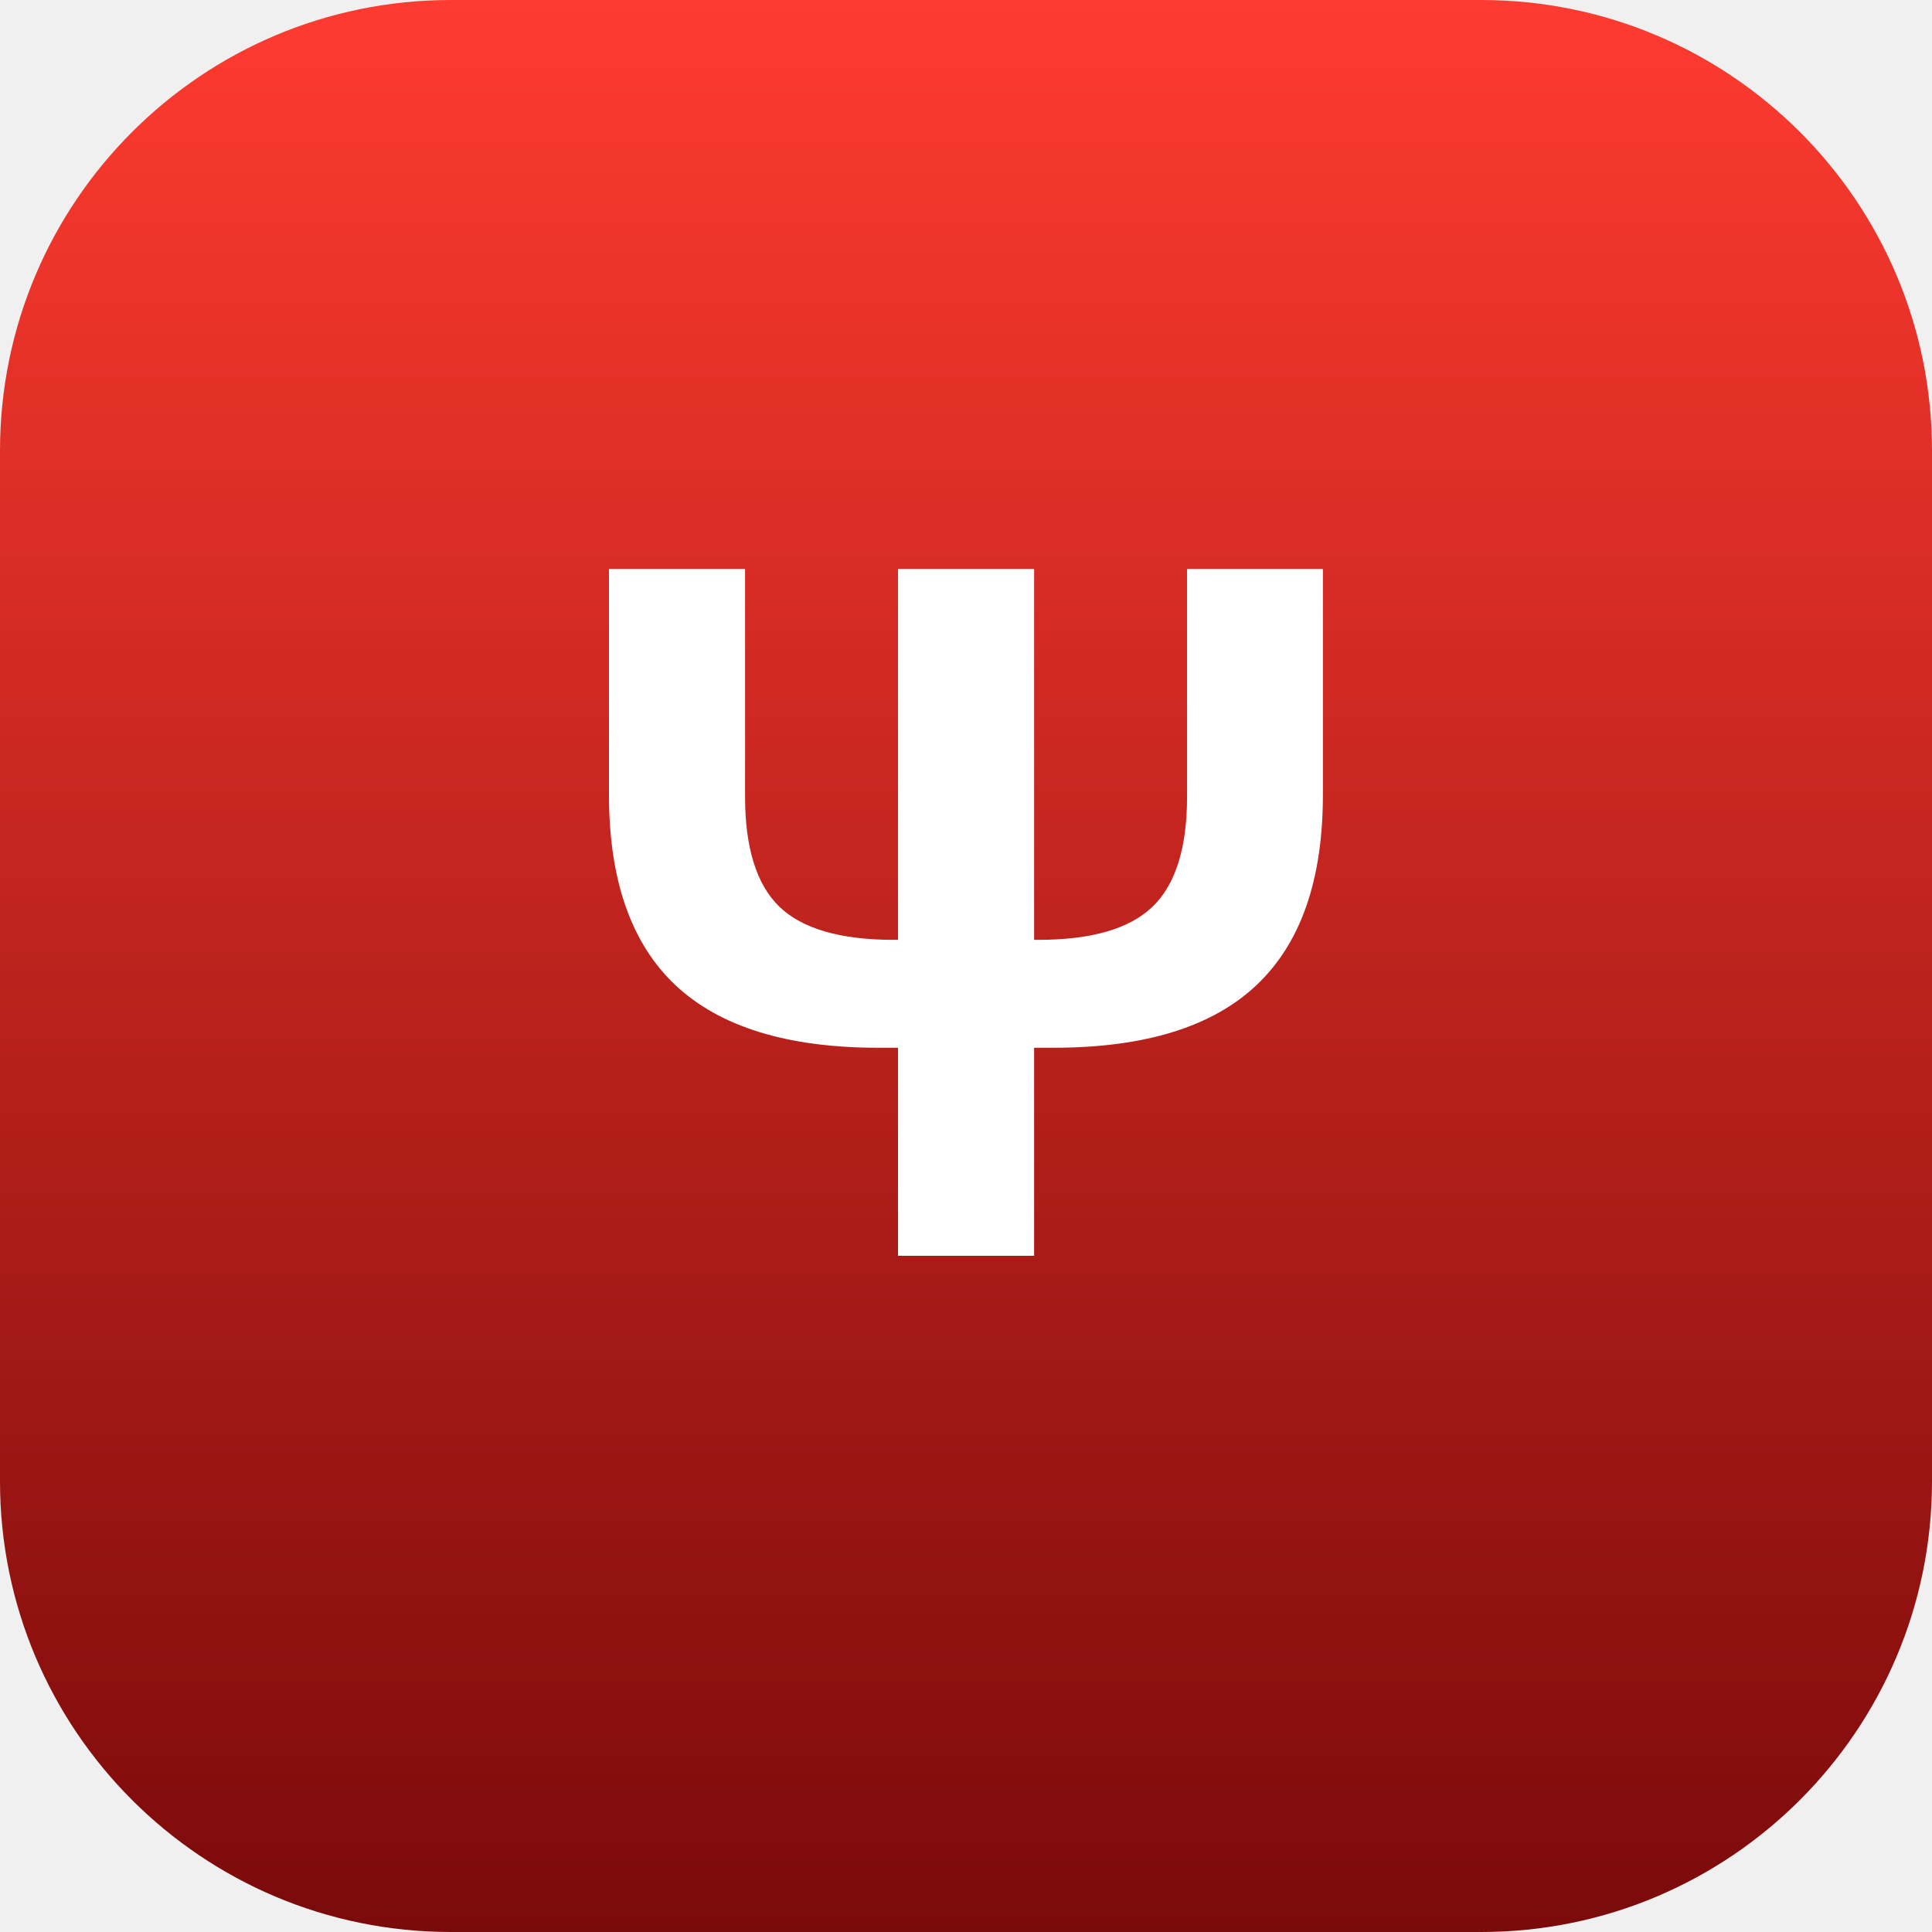
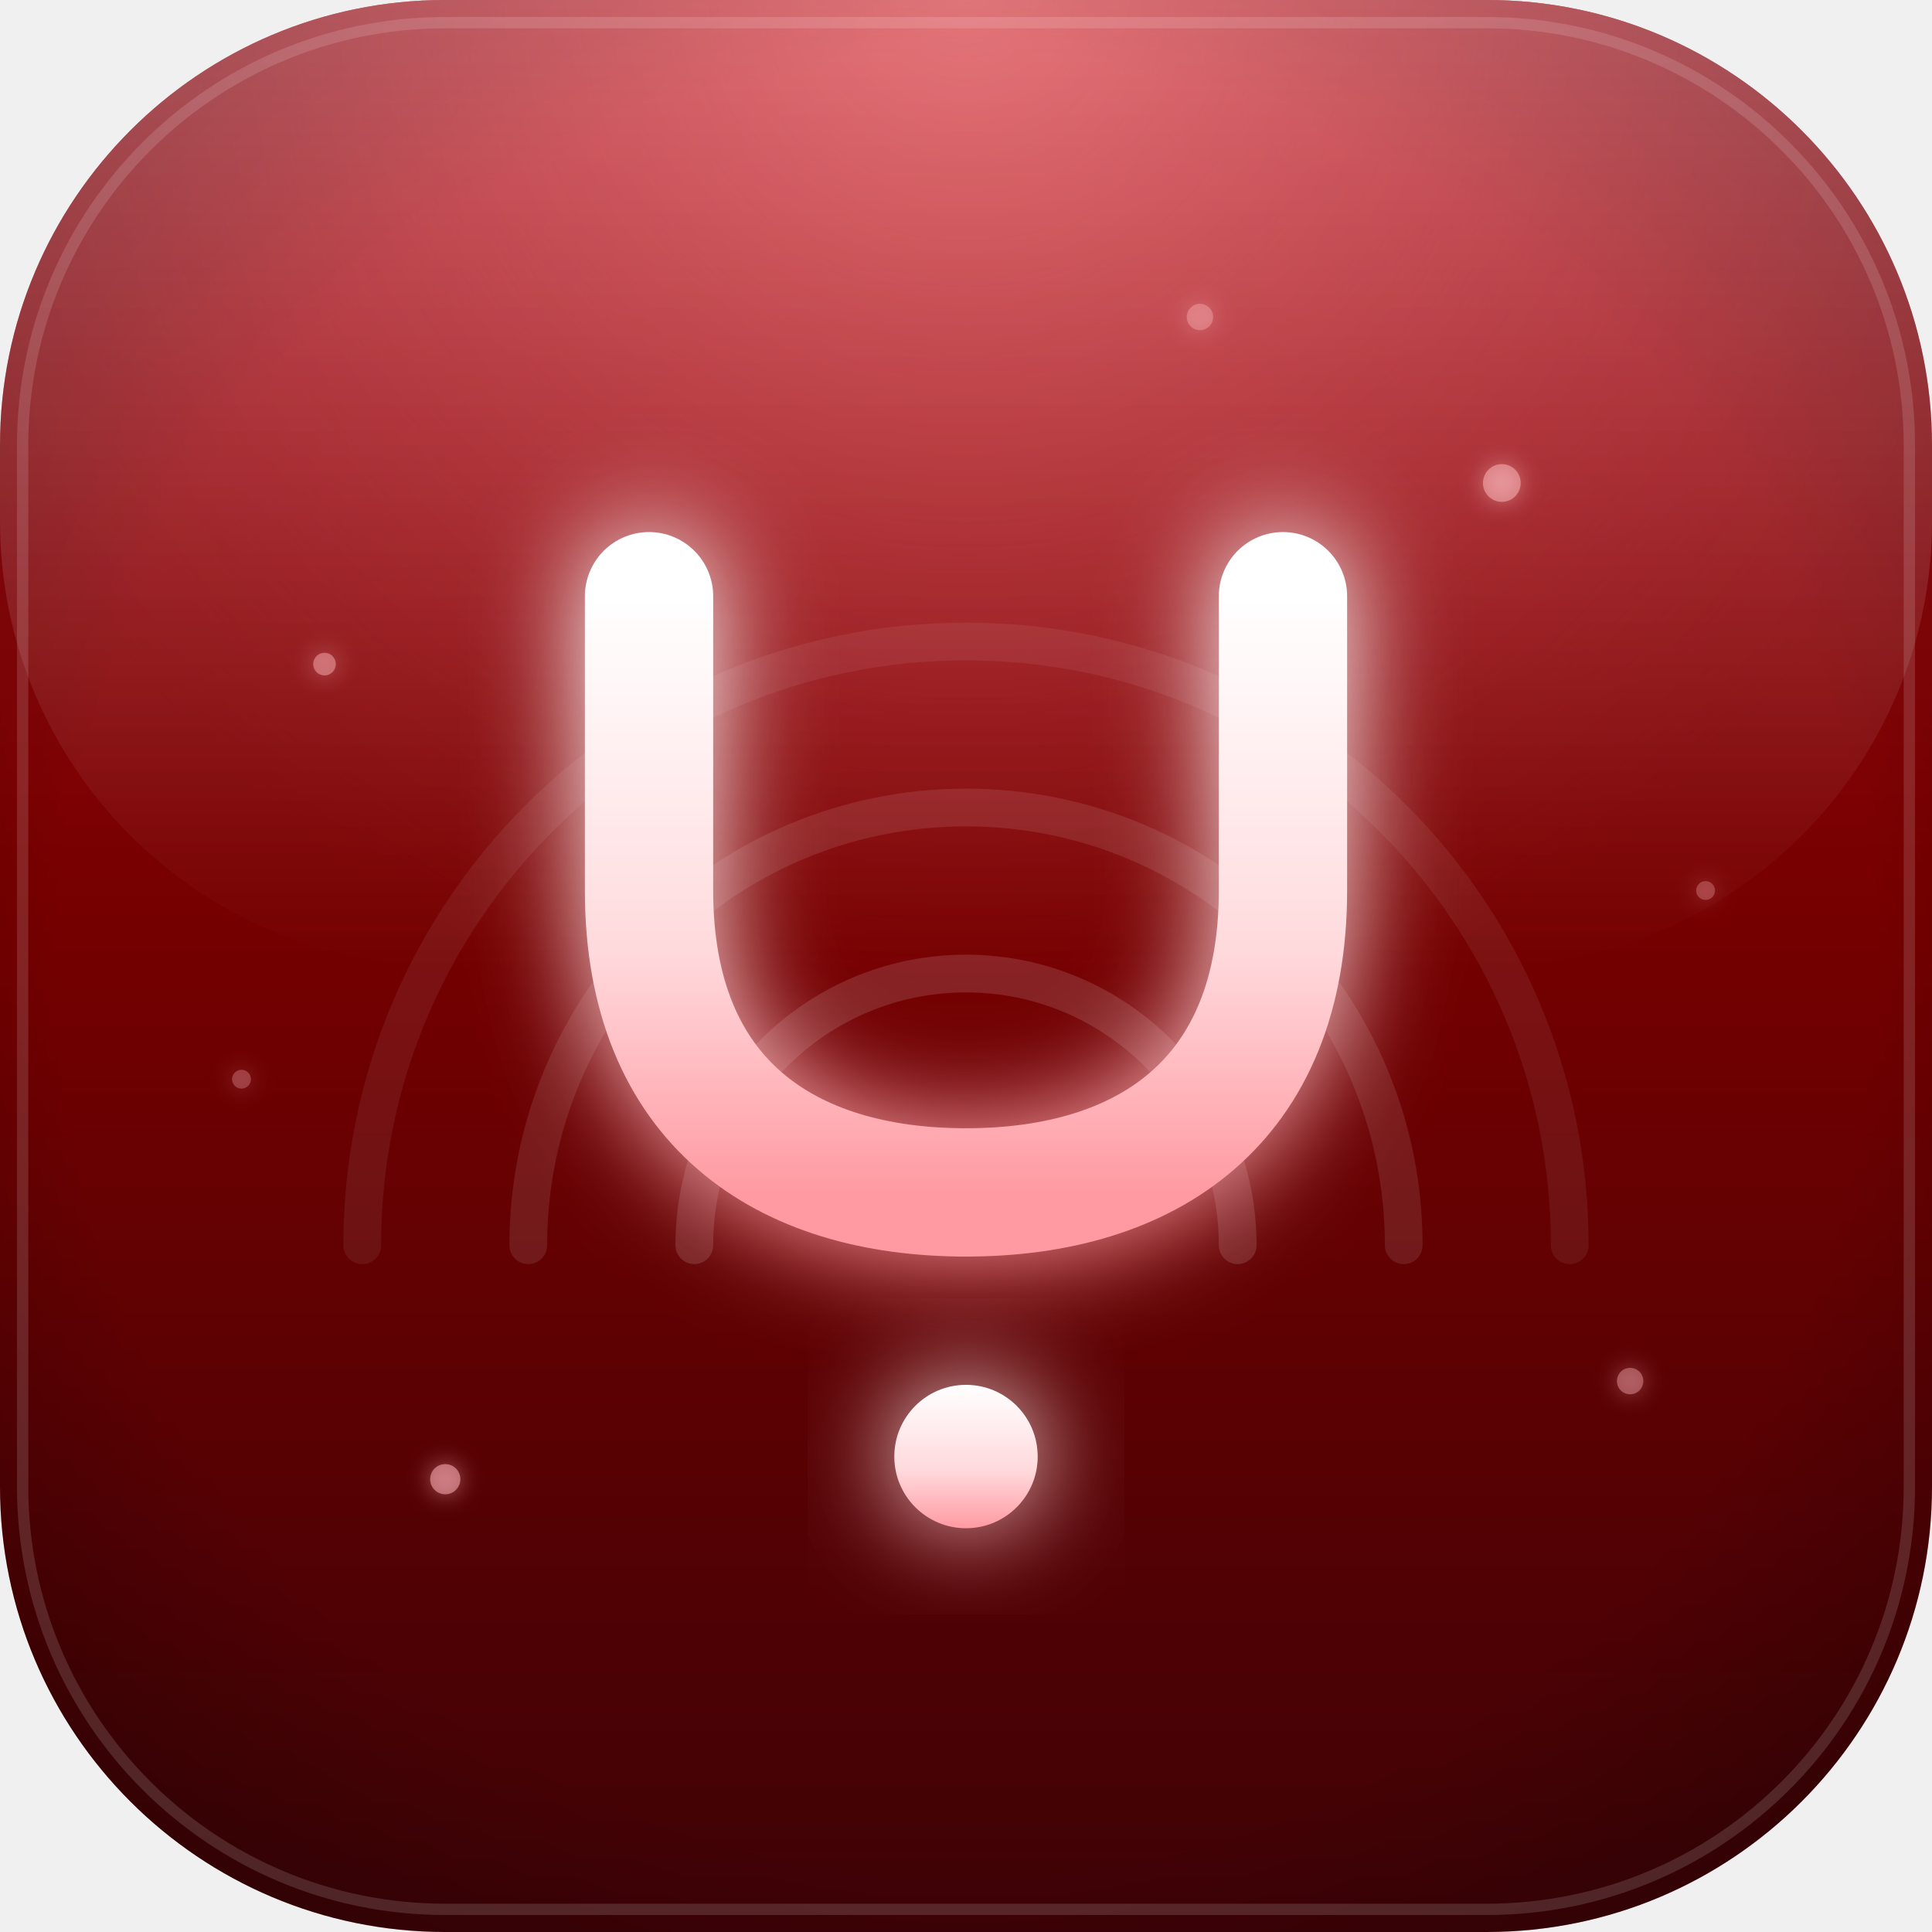
- <svg xmlns="http://www.w3.org/2000/svg" width="120" height="120" viewBox="0 0 120 120">
+ <svg xmlns="http://www.w3.org/2000/svg" width="512" height="512" viewBox="0 0 512 512" role="img" aria-label="Souphra">
  <defs>
-     <linearGradient id="g" x1="0" y1="0" x2="0" y2="1">
-       <stop offset="0%" stop-color="#ff3b30" />
-       <stop offset="100%" stop-color="#7a0a0a" />
+     <linearGradient id="bg" x1="0" y1="0" x2="0" y2="1">
+       <stop offset="0%" stop-color="#b3121f" />
+       <stop offset="45%" stop-color="#780000" />
+       <stop offset="100%" stop-color="#3d0206" />
    </linearGradient>
+     <radialGradient id="haze" cx="0.5" cy="0" r="1">
+       <stop offset="0%" stop-color="#ff6b6b" stop-opacity="0.55" />
+       <stop offset="55%" stop-color="#b3121f" stop-opacity="0" />
+     </radialGradient>
+     <radialGradient id="vignette" cx="0.5" cy="0.5" r="0.75">
+       <stop offset="62%" stop-color="#000" stop-opacity="0" />
+       <stop offset="100%" stop-color="#000" stop-opacity="0.45" />
+     </radialGradient>
+     <linearGradient id="psi" x1="0" y1="0" x2="0" y2="1">
+       <stop offset="0%" stop-color="#ffffff" />
+       <stop offset="60%" stop-color="#ffd9dc" />
+       <stop offset="100%" stop-color="#ff9aa2" />
+     </linearGradient>
+     <linearGradient id="gloss" x1="0" y1="0" x2="0" y2="1">
+       <stop offset="0%" stop-color="#ffffff" stop-opacity="0.28" />
+       <stop offset="100%" stop-color="#ffffff" stop-opacity="0" />
+     </linearGradient>
+     <filter id="softGlow" x="-60%" y="-60%" width="220%" height="220%">
+       <feGaussianBlur stdDeviation="14" result="blur" />
+       <feMerge>
+         <feMergeNode in="blur" />
+         <feMergeNode in="SourceGraphic" />
+       </feMerge>
+     </filter>
+     <filter id="tinyGlow" x="-80%" y="-80%" width="260%" height="260%">
+       <feGaussianBlur stdDeviation="3" result="blur" />
+       <feMerge>
+         <feMergeNode in="blur" />
+         <feMergeNode in="SourceGraphic" />
+       </feMerge>
+     </filter>
+     <clipPath id="rounded">
+       <rect width="512" height="512" rx="118" />
+     </clipPath>
  </defs>
-   <rect width="120" height="120" rx="28" fill="url(#g)" />
-   <text x="60" y="78" font-family="Poppins, Arial, sans-serif" font-size="62" font-weight="800" fill="#ffffff" text-anchor="middle" letter-spacing="-0.06em">Ψ</text>
+   <g clip-path="url(#rounded)">
+     <rect width="512" height="512" fill="url(#bg)" />
+     <rect width="512" height="512" fill="url(#haze)" />
+     <g fill="none" stroke="#ffffff" stroke-linecap="round">
+       <path d="M96 330 a160 160 0 0 1 320 0" stroke-opacity="0.07" stroke-width="10" />
+       <path d="M140 330 a116 116 0 0 1 232 0" stroke-opacity="0.10" stroke-width="10" />
+       <path d="M184 330 a72 72 0 0 1 144 0" stroke-opacity="0.13" stroke-width="10" />
+     </g>
+     <g fill="#ffb3b8" filter="url(#tinyGlow)">
+       <circle cx="118" cy="392" r="4" opacity="0.55" />
+       <circle cx="398" cy="128" r="5" opacity="0.5" />
+       <circle cx="432" cy="366" r="3.5" opacity="0.4" />
+       <circle cx="86" cy="176" r="3" opacity="0.45" />
+       <circle cx="318" cy="84" r="3.5" opacity="0.35" />
+       <circle cx="452" cy="236" r="2.5" opacity="0.3" />
+       <circle cx="64" cy="286" r="2.5" opacity="0.3" />
+     </g>
+     <g filter="url(#softGlow)" stroke="url(#psi)" stroke-width="34" stroke-linecap="round" fill="none">
+       <path d="M256 148 V 380" />
+       <path d="M172 158 V 236 C 172 292 208 316 256 316" />
+       <path d="M340 158 V 236 C 340 292 304 316 256 316" />
+     </g>
+     <circle cx="256" cy="386" r="19" fill="url(#psi)" filter="url(#softGlow)" />
+     <rect width="512" height="512" fill="url(#vignette)" />
+     <rect width="512" height="256" rx="118" fill="url(#gloss)" />
+   </g>
+   <rect x="6" y="6" width="500" height="500" rx="112" fill="none" stroke="#ffffff" stroke-opacity="0.14" stroke-width="3" />
</svg>
